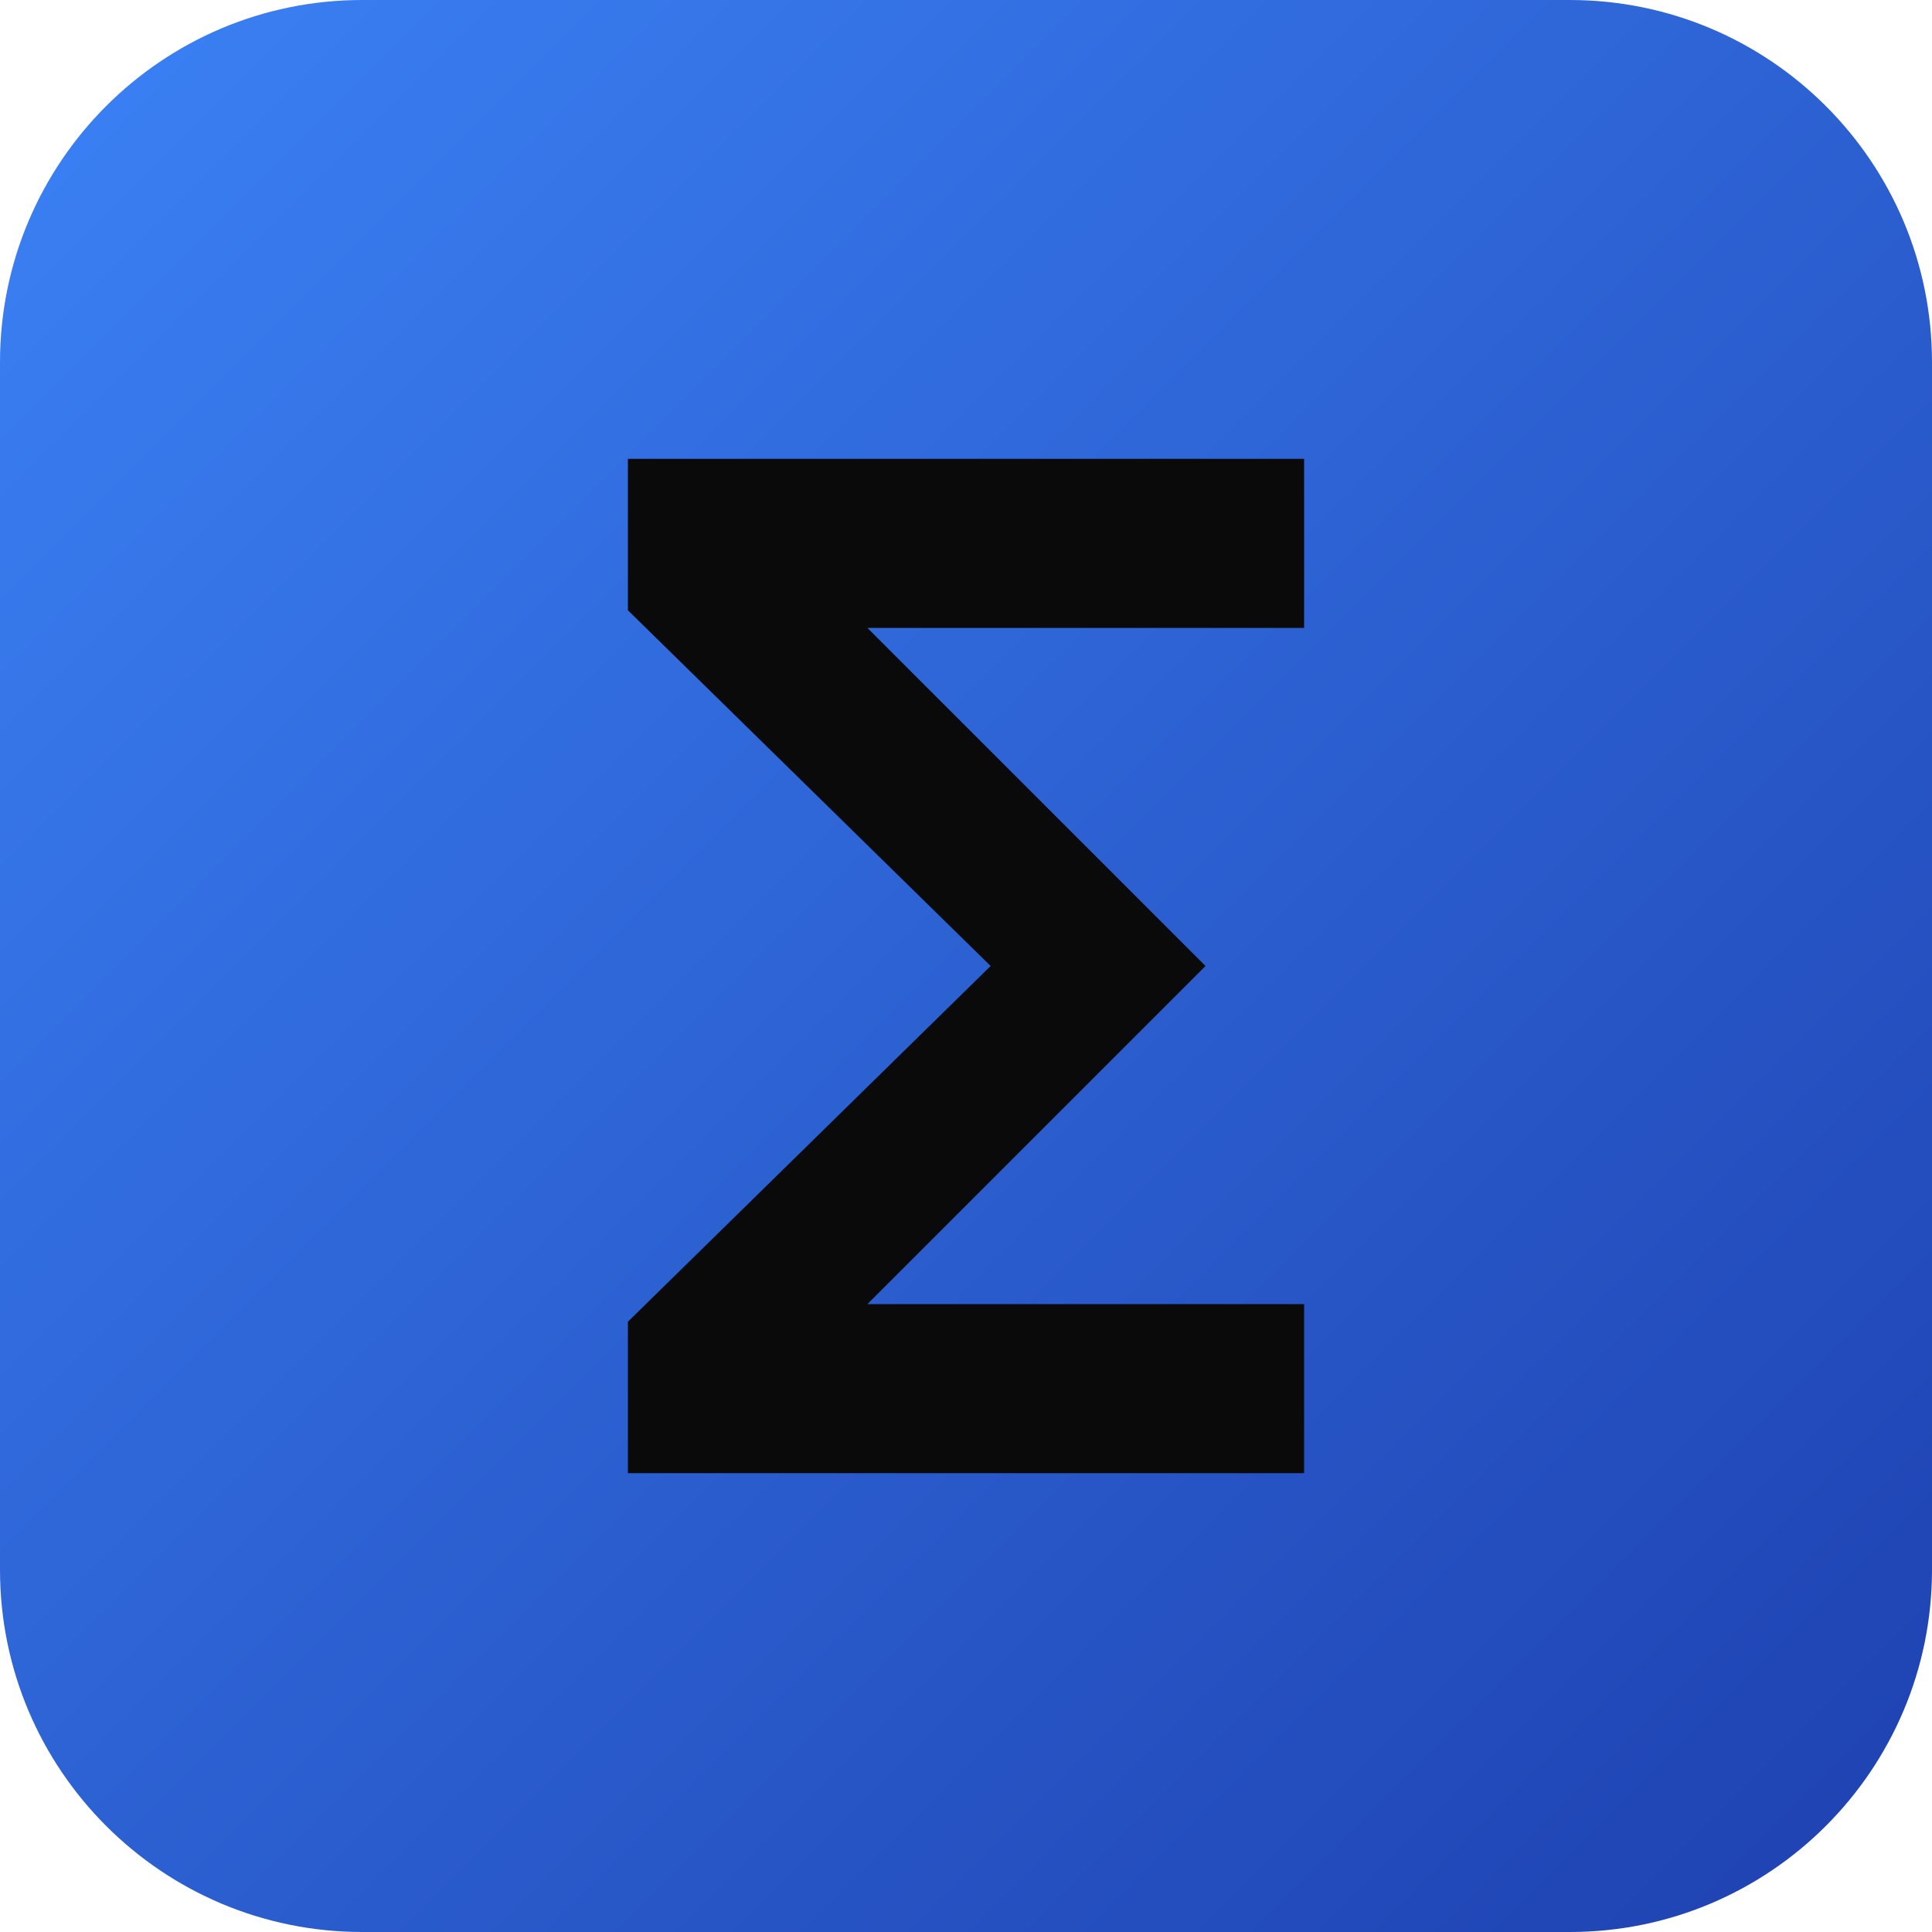
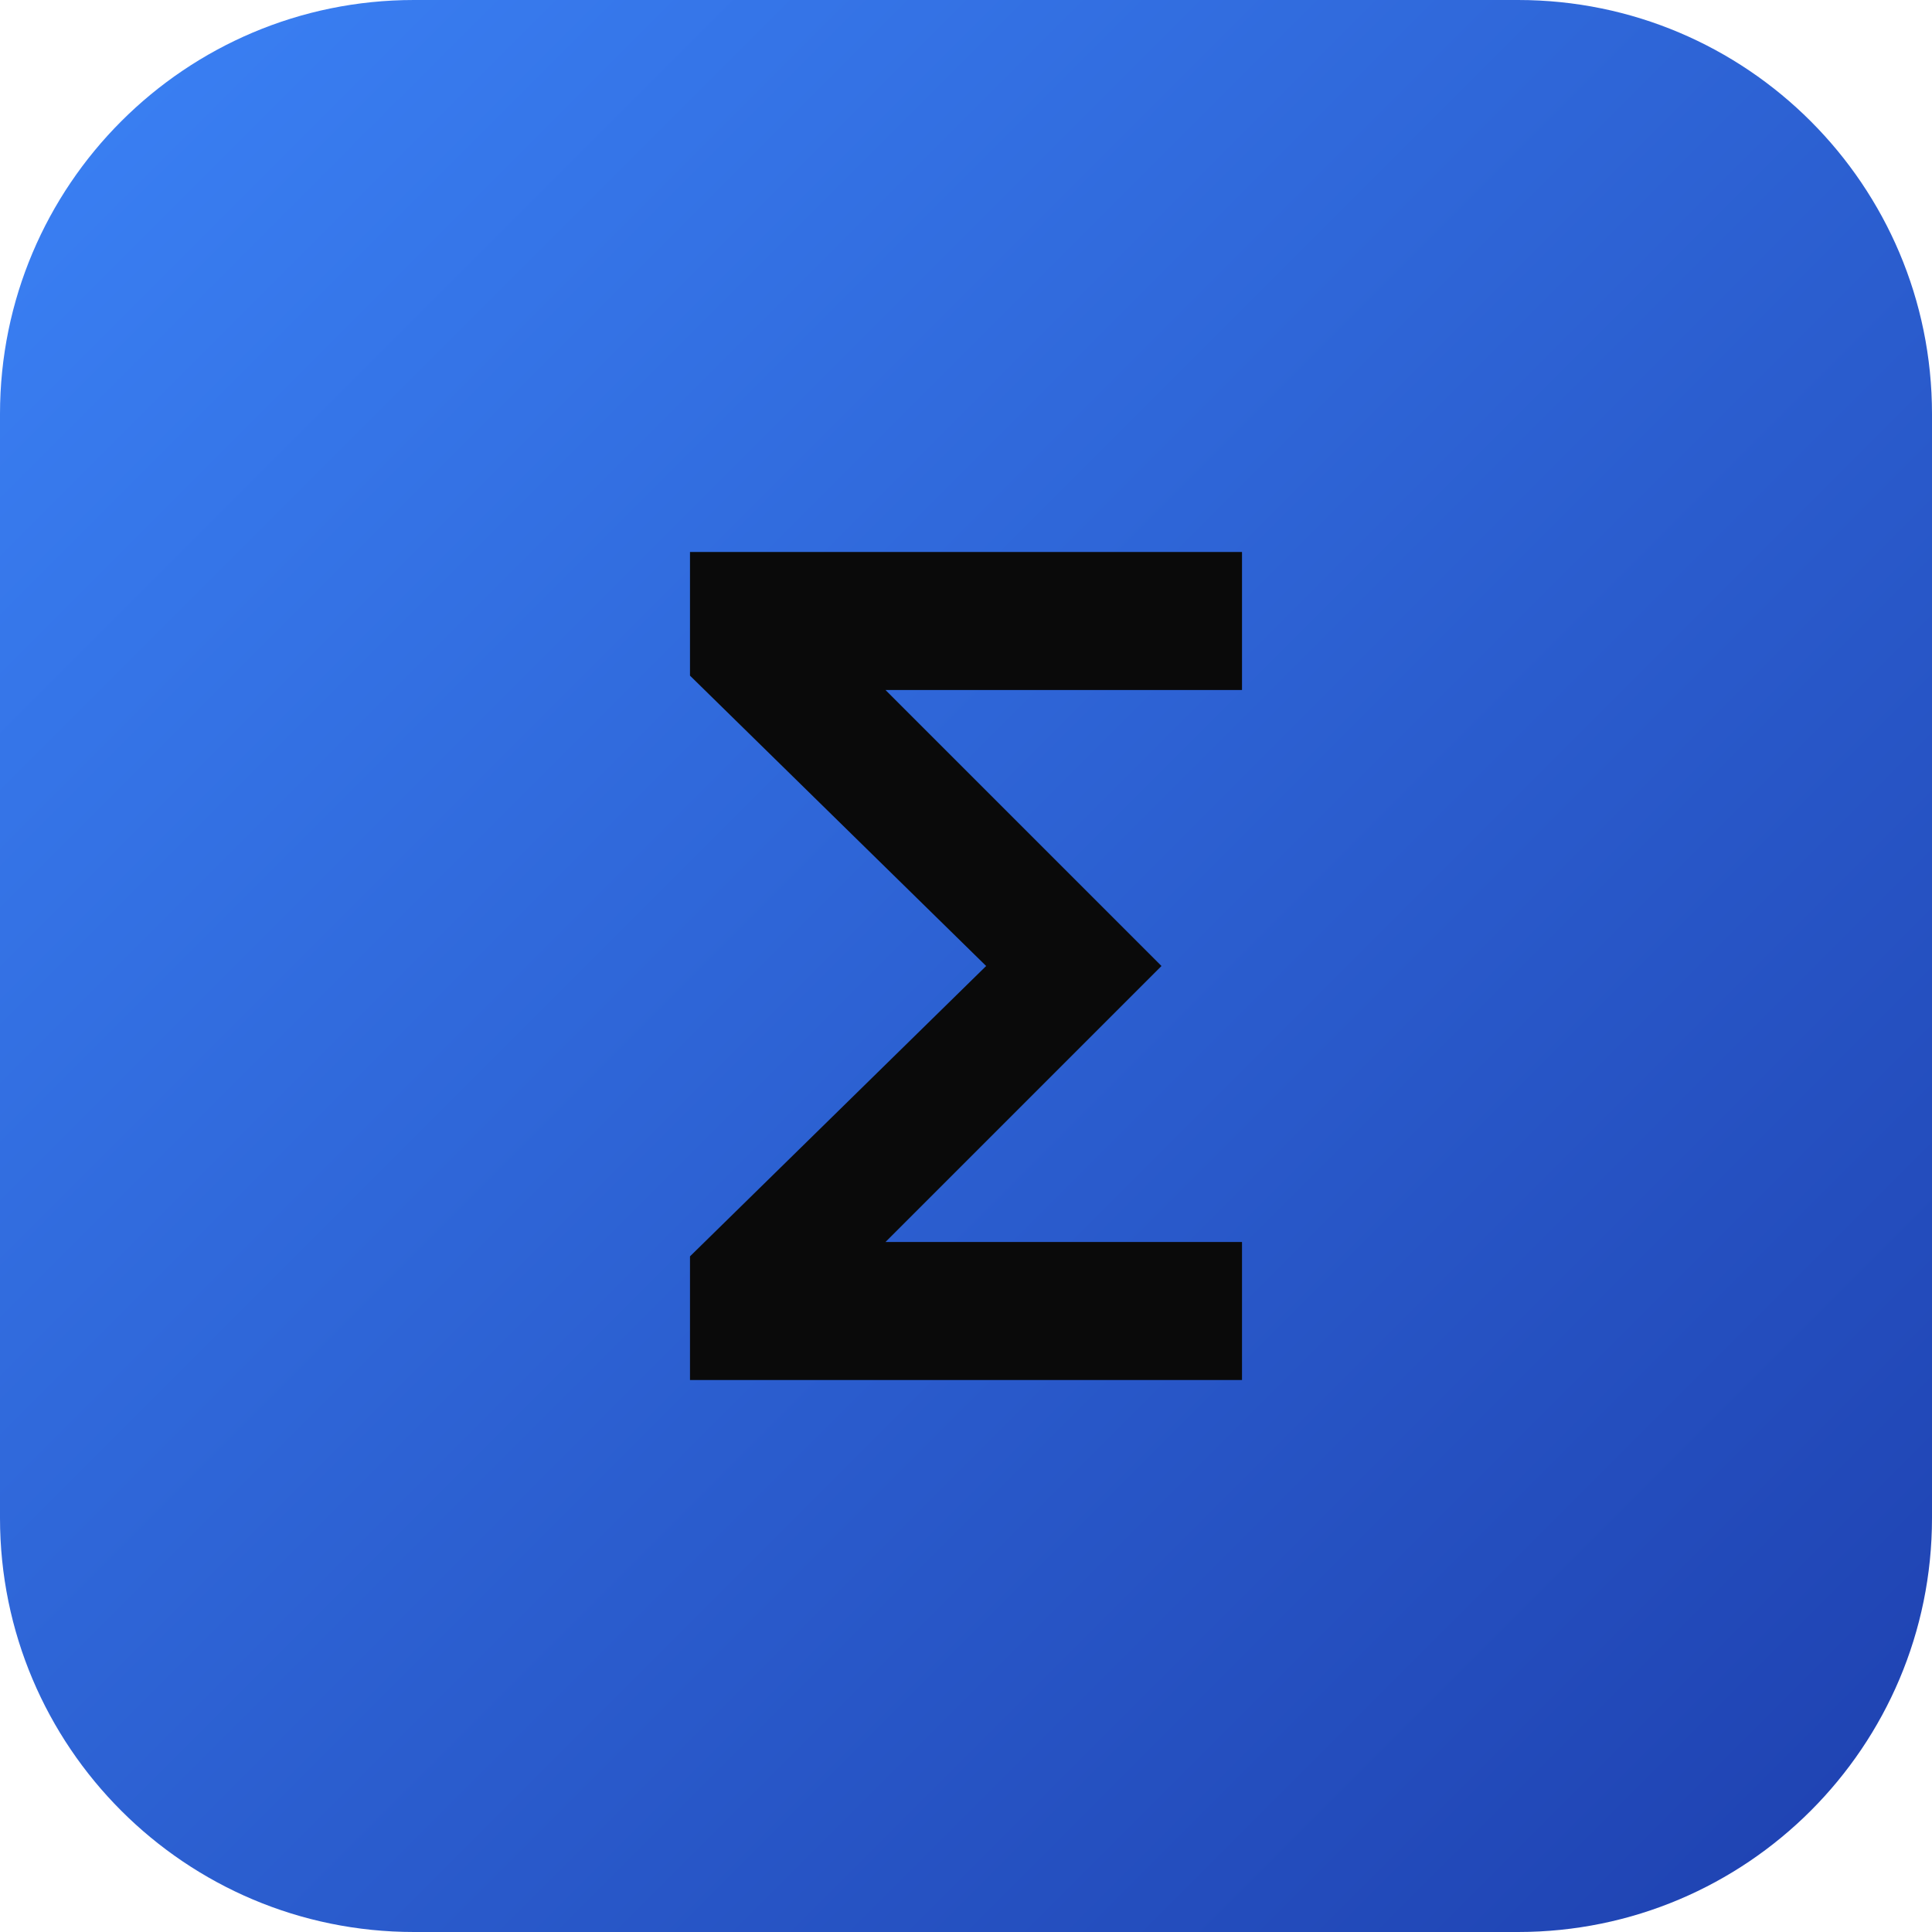
- <svg xmlns="http://www.w3.org/2000/svg" width="32" height="32" viewBox="0 0 32 32" fill="none">
-   <rect width="32" height="32" rx="6" fill="url(#paint0_linear_22_143)" />
-   <mask id="mask0_22_143" style="mask-type:alpha" maskUnits="userSpaceOnUse" x="2" y="2" width="28" height="28">
-     <rect x="2" y="2" width="28" height="28" fill="#D9D9D9" />
+ <svg xmlns="http://www.w3.org/2000/svg" width="28" height="28" viewBox="0 0 28 28" fill="none">
+   <rect width="28" height="28" rx="6" fill="url(#paint0_linear_22_143)" />
+   <mask id="mask0_22_143" style="mask-type:alpha" maskUnits="userSpaceOnUse" x="4" y="4" width="20" height="20">
+     <rect x="4" y="4" width="20" height="20" fill="#D9D9D9" />
  </mask>
  <g mask="url(#mask0_22_143)">
-     <path d="M10.4 24.4V21.892L16.408 16L10.4 10.108V7.6H21.6V10.4H14.367L19.967 16L14.367 21.6H21.6V24.4H10.4Z" fill="#0A0A0A" />
+     <path d="M10 20V18.208L14.292 14L10 9.792V8H18V10H12.833L16.833 14L12.833 18H18V20H10Z" fill="#0A0A0A" />
  </g>
  <defs>
-     <linearGradient id="paint0_linear_22_143" x1="0" y1="0" x2="32" y2="32" gradientUnits="userSpaceOnUse">
+     <linearGradient id="paint0_linear_22_143" x1="0" y1="0" x2="28" y2="28" gradientUnits="userSpaceOnUse">
      <stop stop-color="#3B82F6" />
      <stop offset="1" stop-color="#1E40AF" />
    </linearGradient>
  </defs>
</svg>
